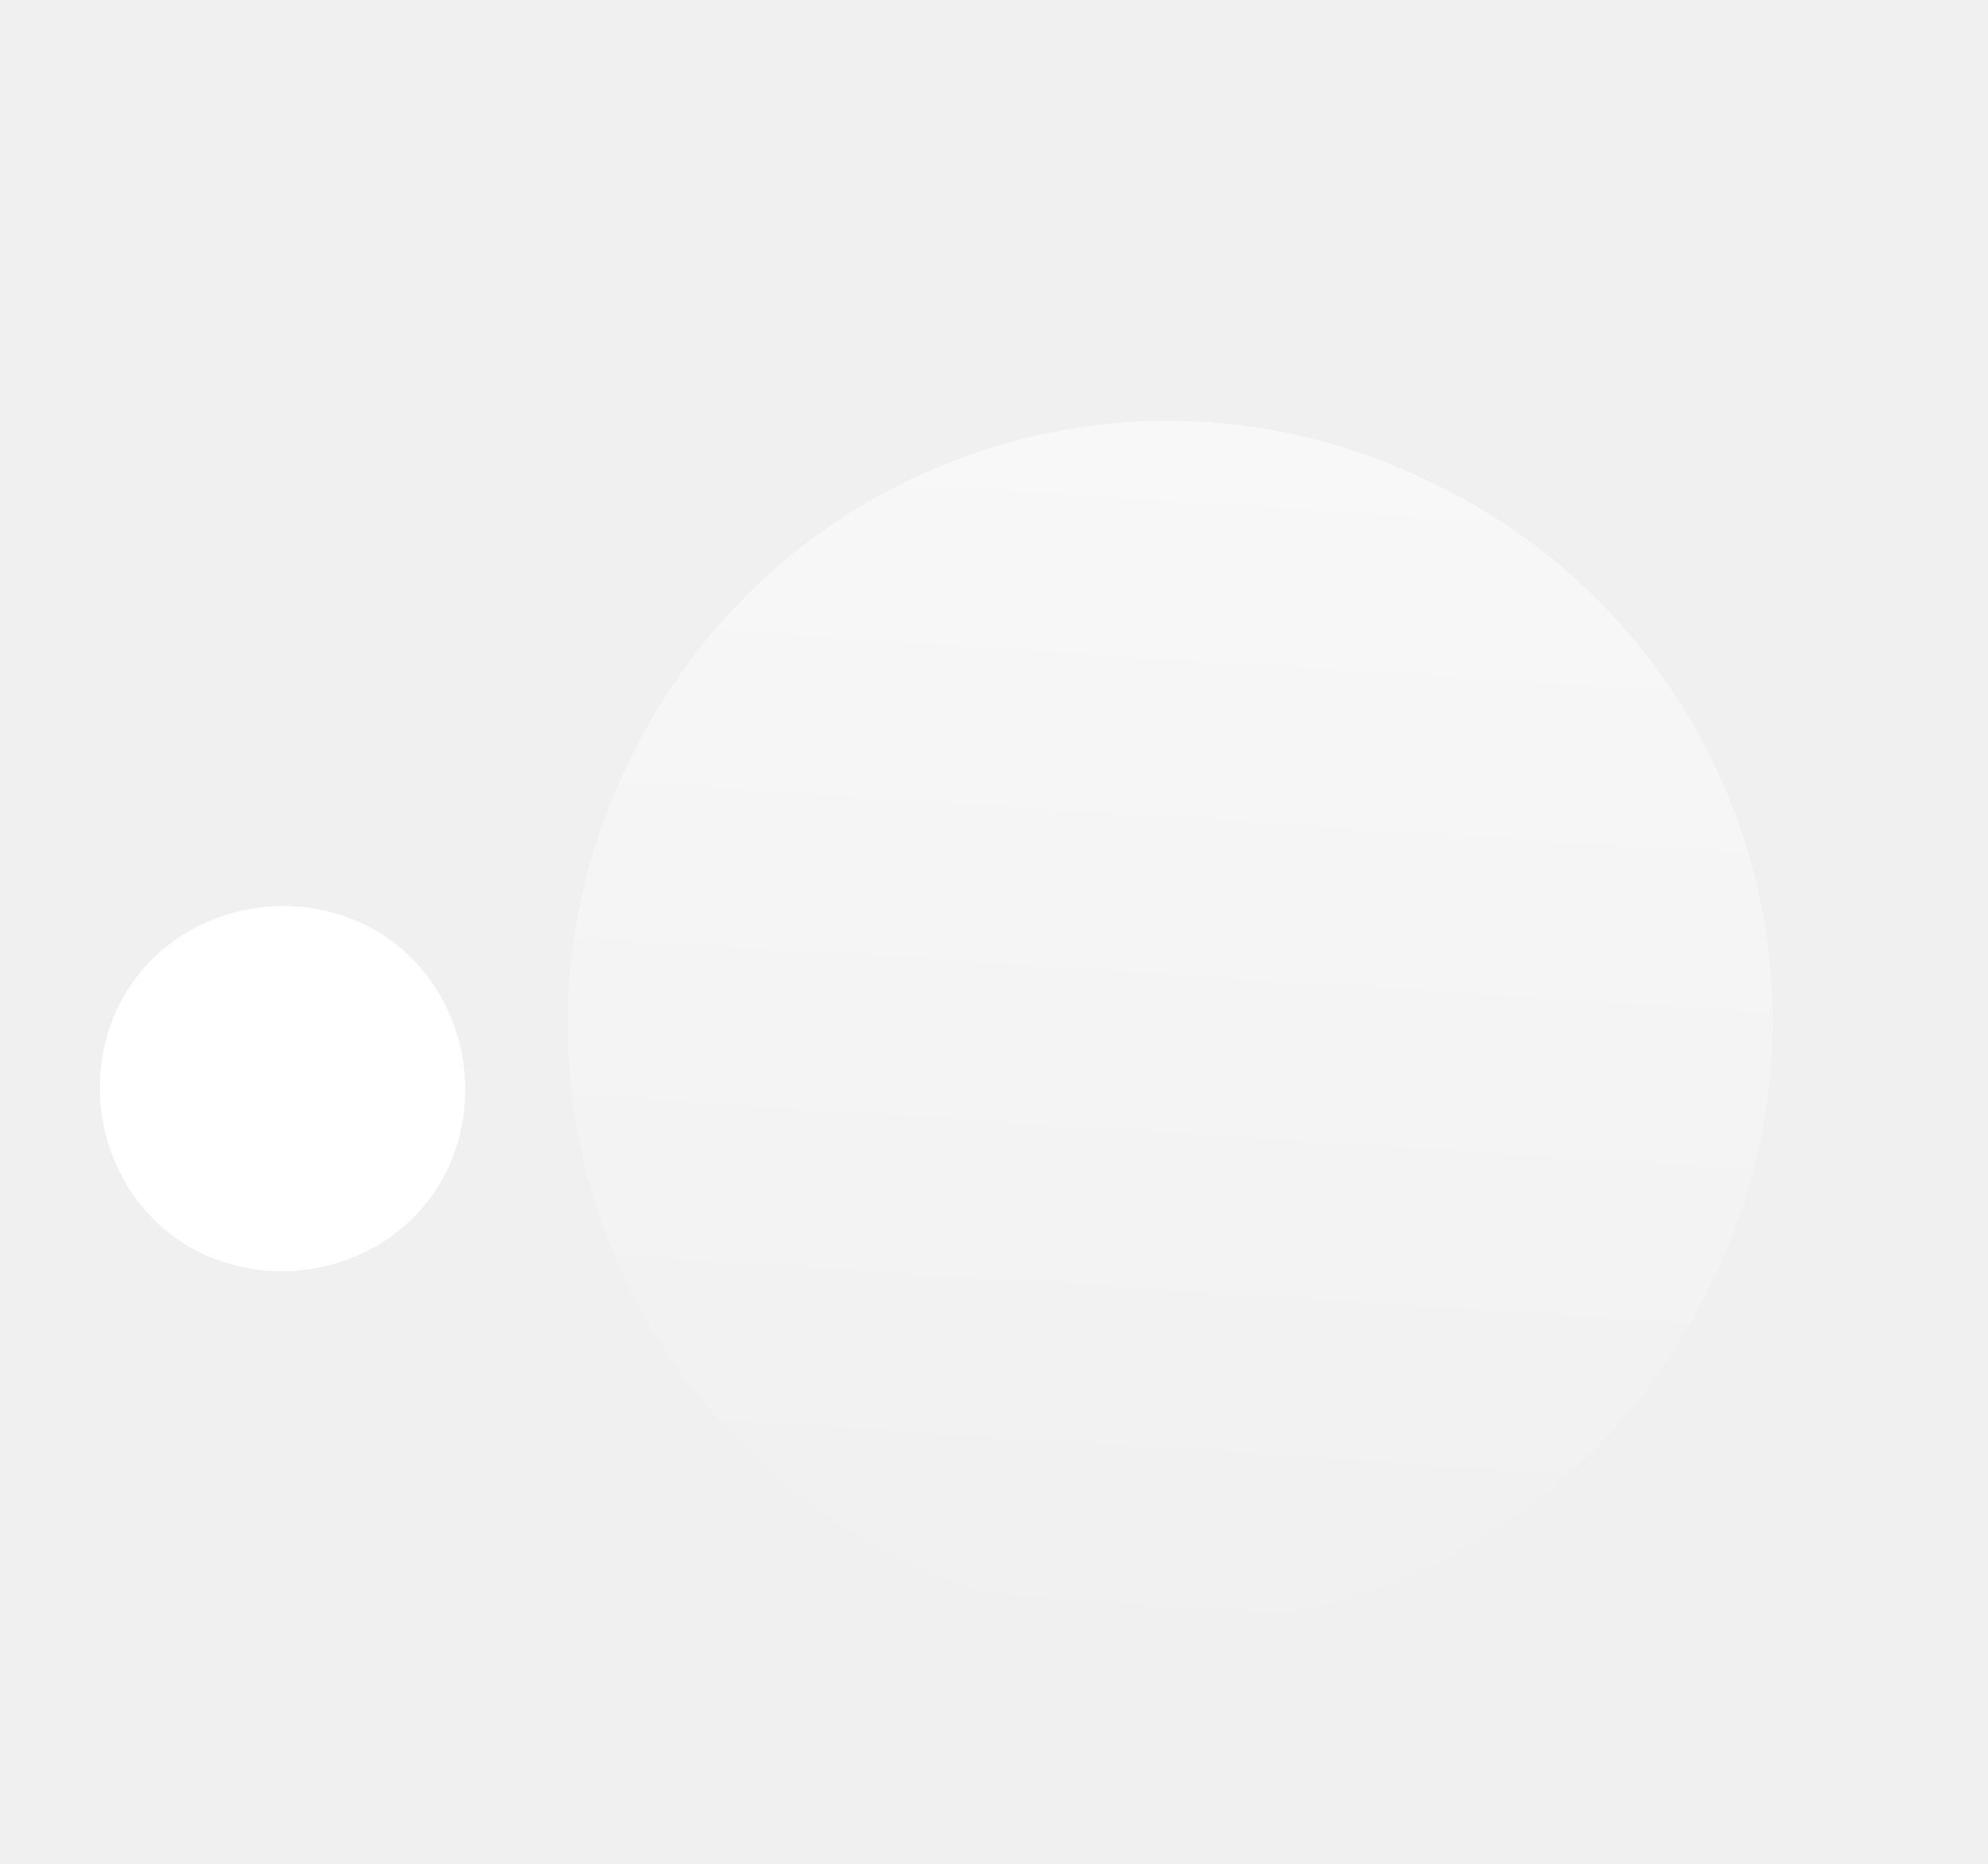
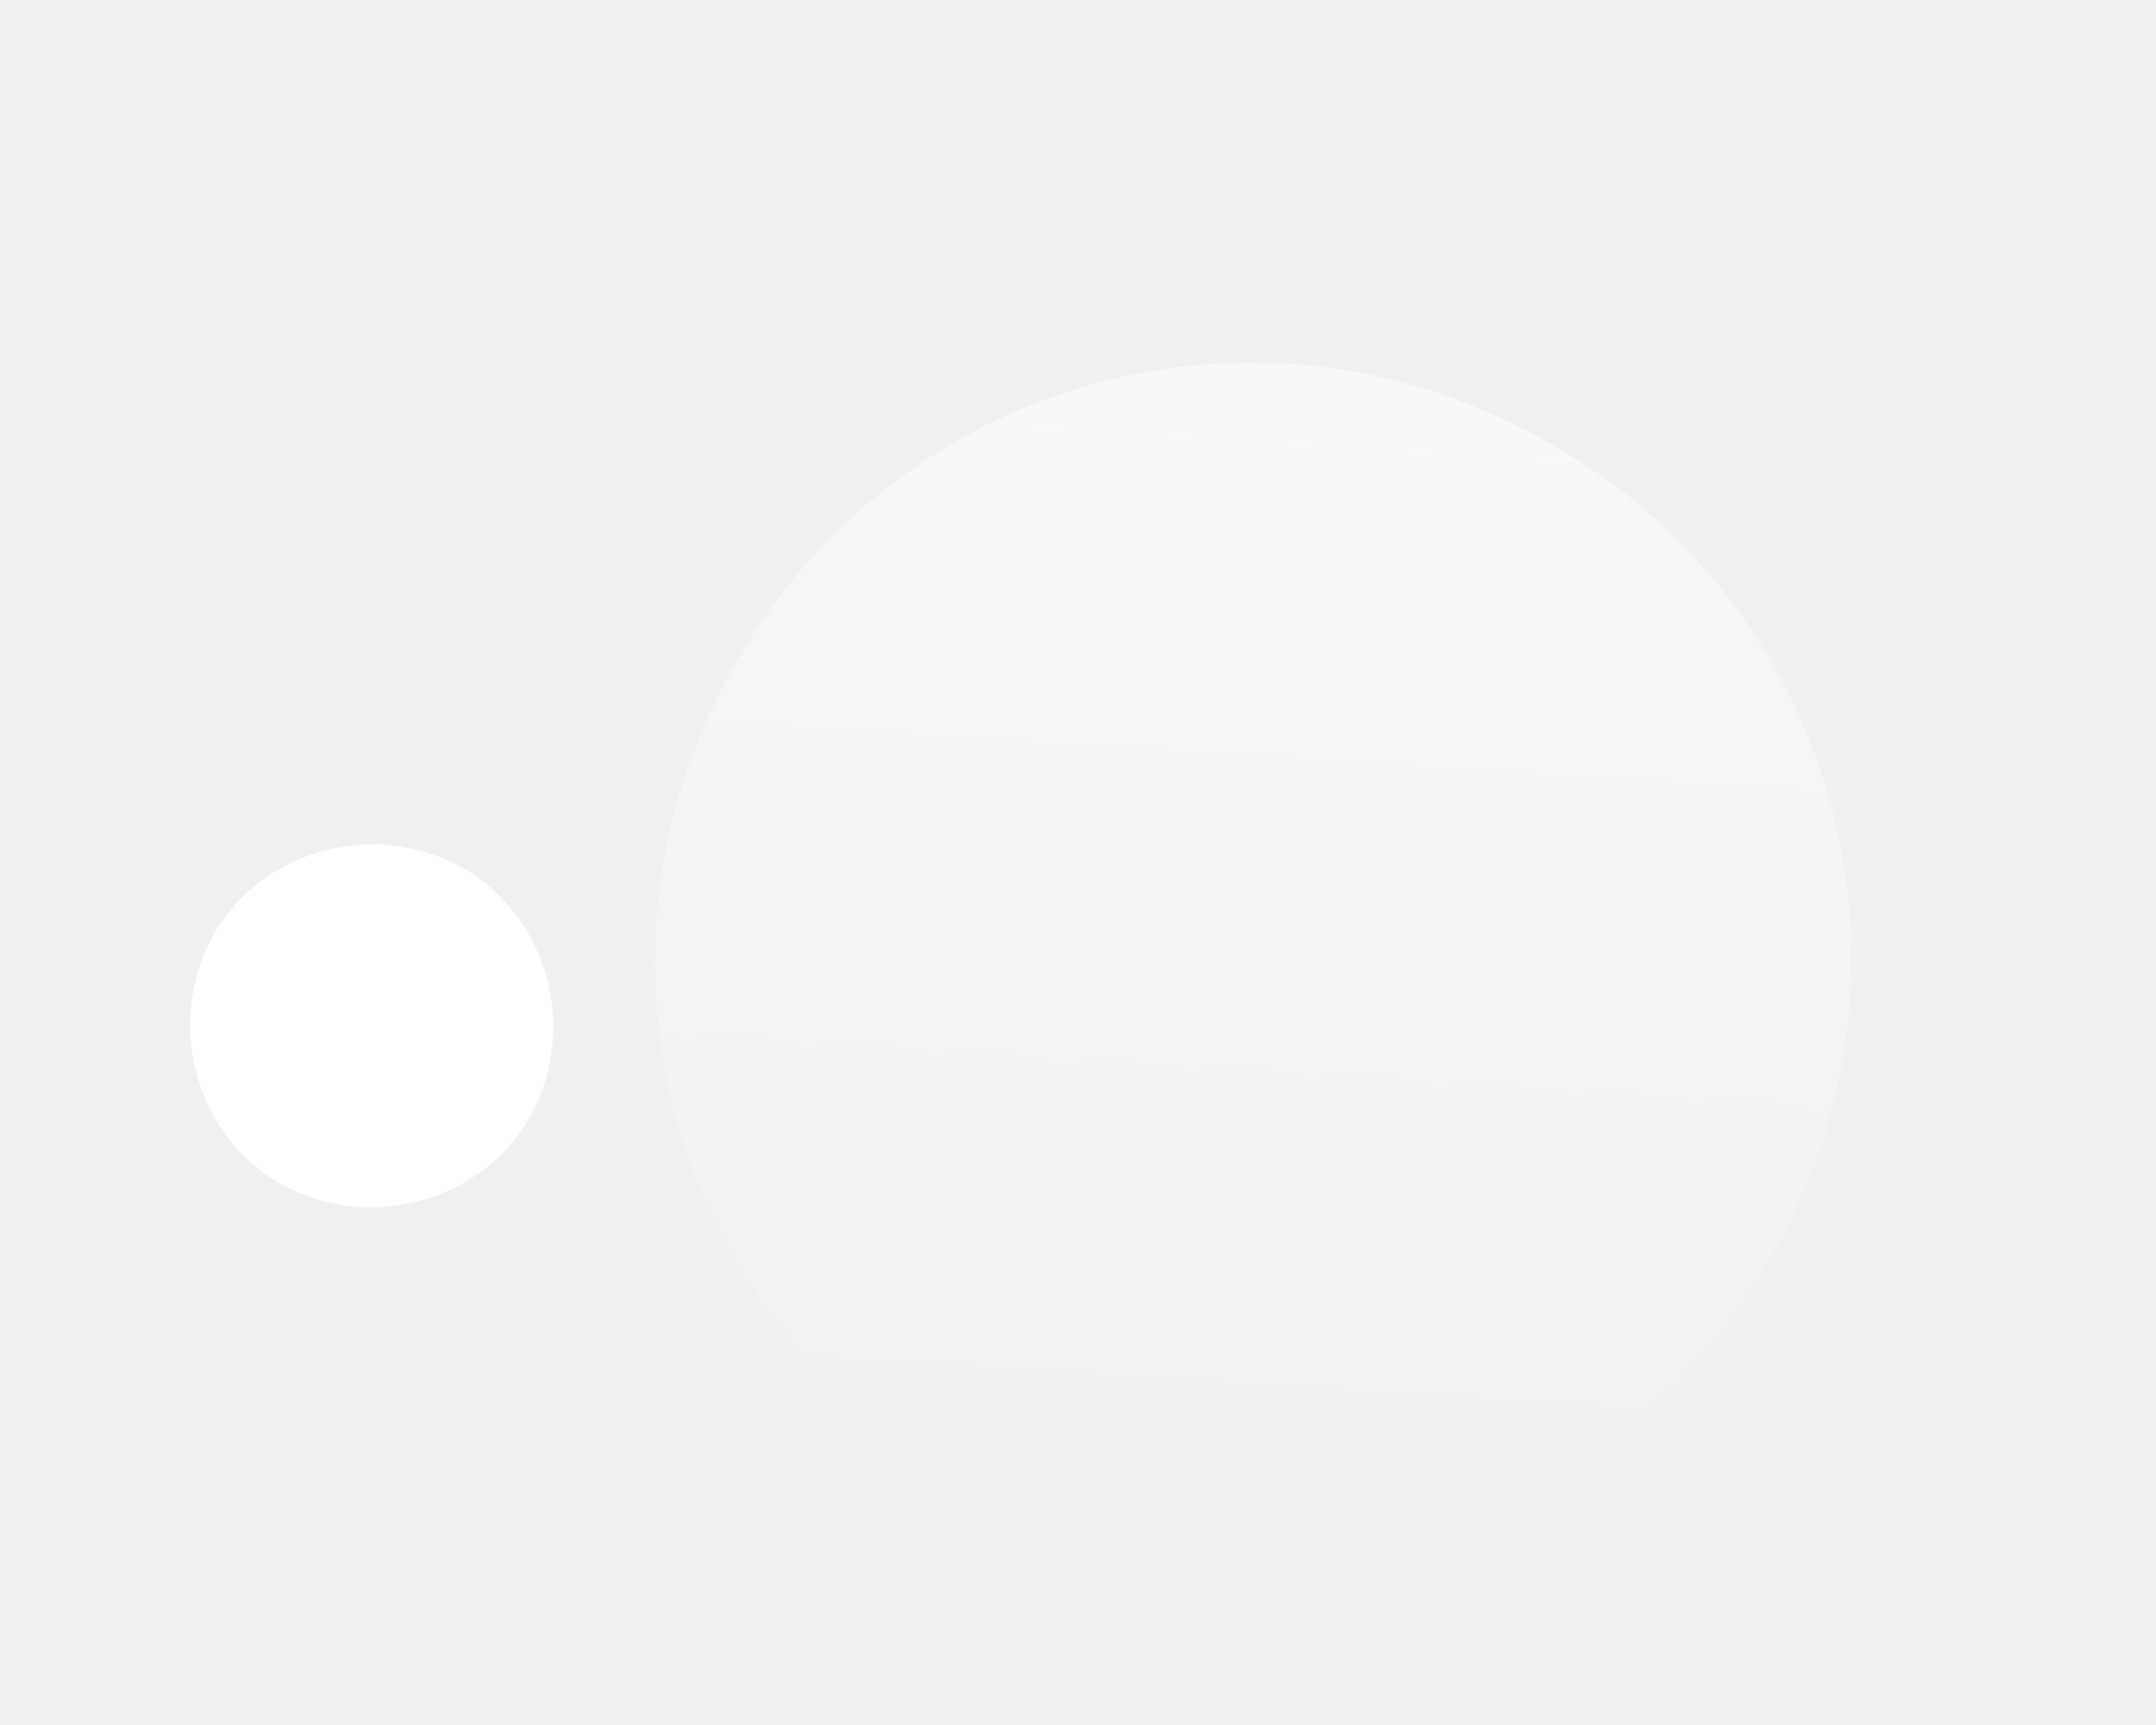
- <svg xmlns="http://www.w3.org/2000/svg" width="16" height="15" viewBox="0 0 16 15" fill="none">
-   <path style="mix-blend-mode:screen" d="M13.784 10.308C12.643 12.731 9.758 13.765 7.343 12.593C4.916 11.45 3.88 8.568 5.051 6.155C6.193 3.731 9.077 2.698 11.493 3.87C13.919 5.012 14.956 7.895 13.784 10.308Z" fill="url(#paint0_linear_234_32)" />
+ <svg xmlns="http://www.w3.org/2000/svg" width="15" height="12" viewBox="0 0 15 12" fill="none">
+   <path style="mix-blend-mode:screen" d="M12.468 8.464C11.488 10.545 9.012 11.432 6.938 10.426C4.855 9.445 3.965 6.97 4.97 4.899C5.951 2.818 8.427 1.931 10.501 2.937C12.584 3.918 13.474 6.393 12.468 8.464Z" fill="url(#paint0_linear_312_4)" />
  <g style="mix-blend-mode:screen">
-     <path d="M1.699 10.12C0.951 9.816 0.61 8.934 0.914 8.186C1.217 7.439 2.1 7.099 2.849 7.403C3.597 7.707 3.938 8.589 3.634 9.337C3.33 10.084 2.448 10.424 1.699 10.12Z" fill="white" />
+     <path d="M2.093 8.303C1.45 8.042 1.157 7.285 1.418 6.643C1.679 6.001 2.437 5.709 3.079 5.97C3.722 6.231 4.015 6.989 3.754 7.63C3.493 8.272 2.735 8.564 2.093 8.303Z" fill="white" />
  </g>
  <defs>
-     <linearGradient id="paint0_linear_234_32" x1="9.931" y1="-0.671" x2="9.03" y2="13.528" gradientUnits="userSpaceOnUse">
+     <linearGradient id="paint0_linear_312_4" x1="9.16" y1="-0.961" x2="8.387" y2="11.229" gradientUnits="userSpaceOnUse">
      <stop stop-color="#BFBFBF" />
      <stop offset="1" />
    </linearGradient>
  </defs>
</svg>
